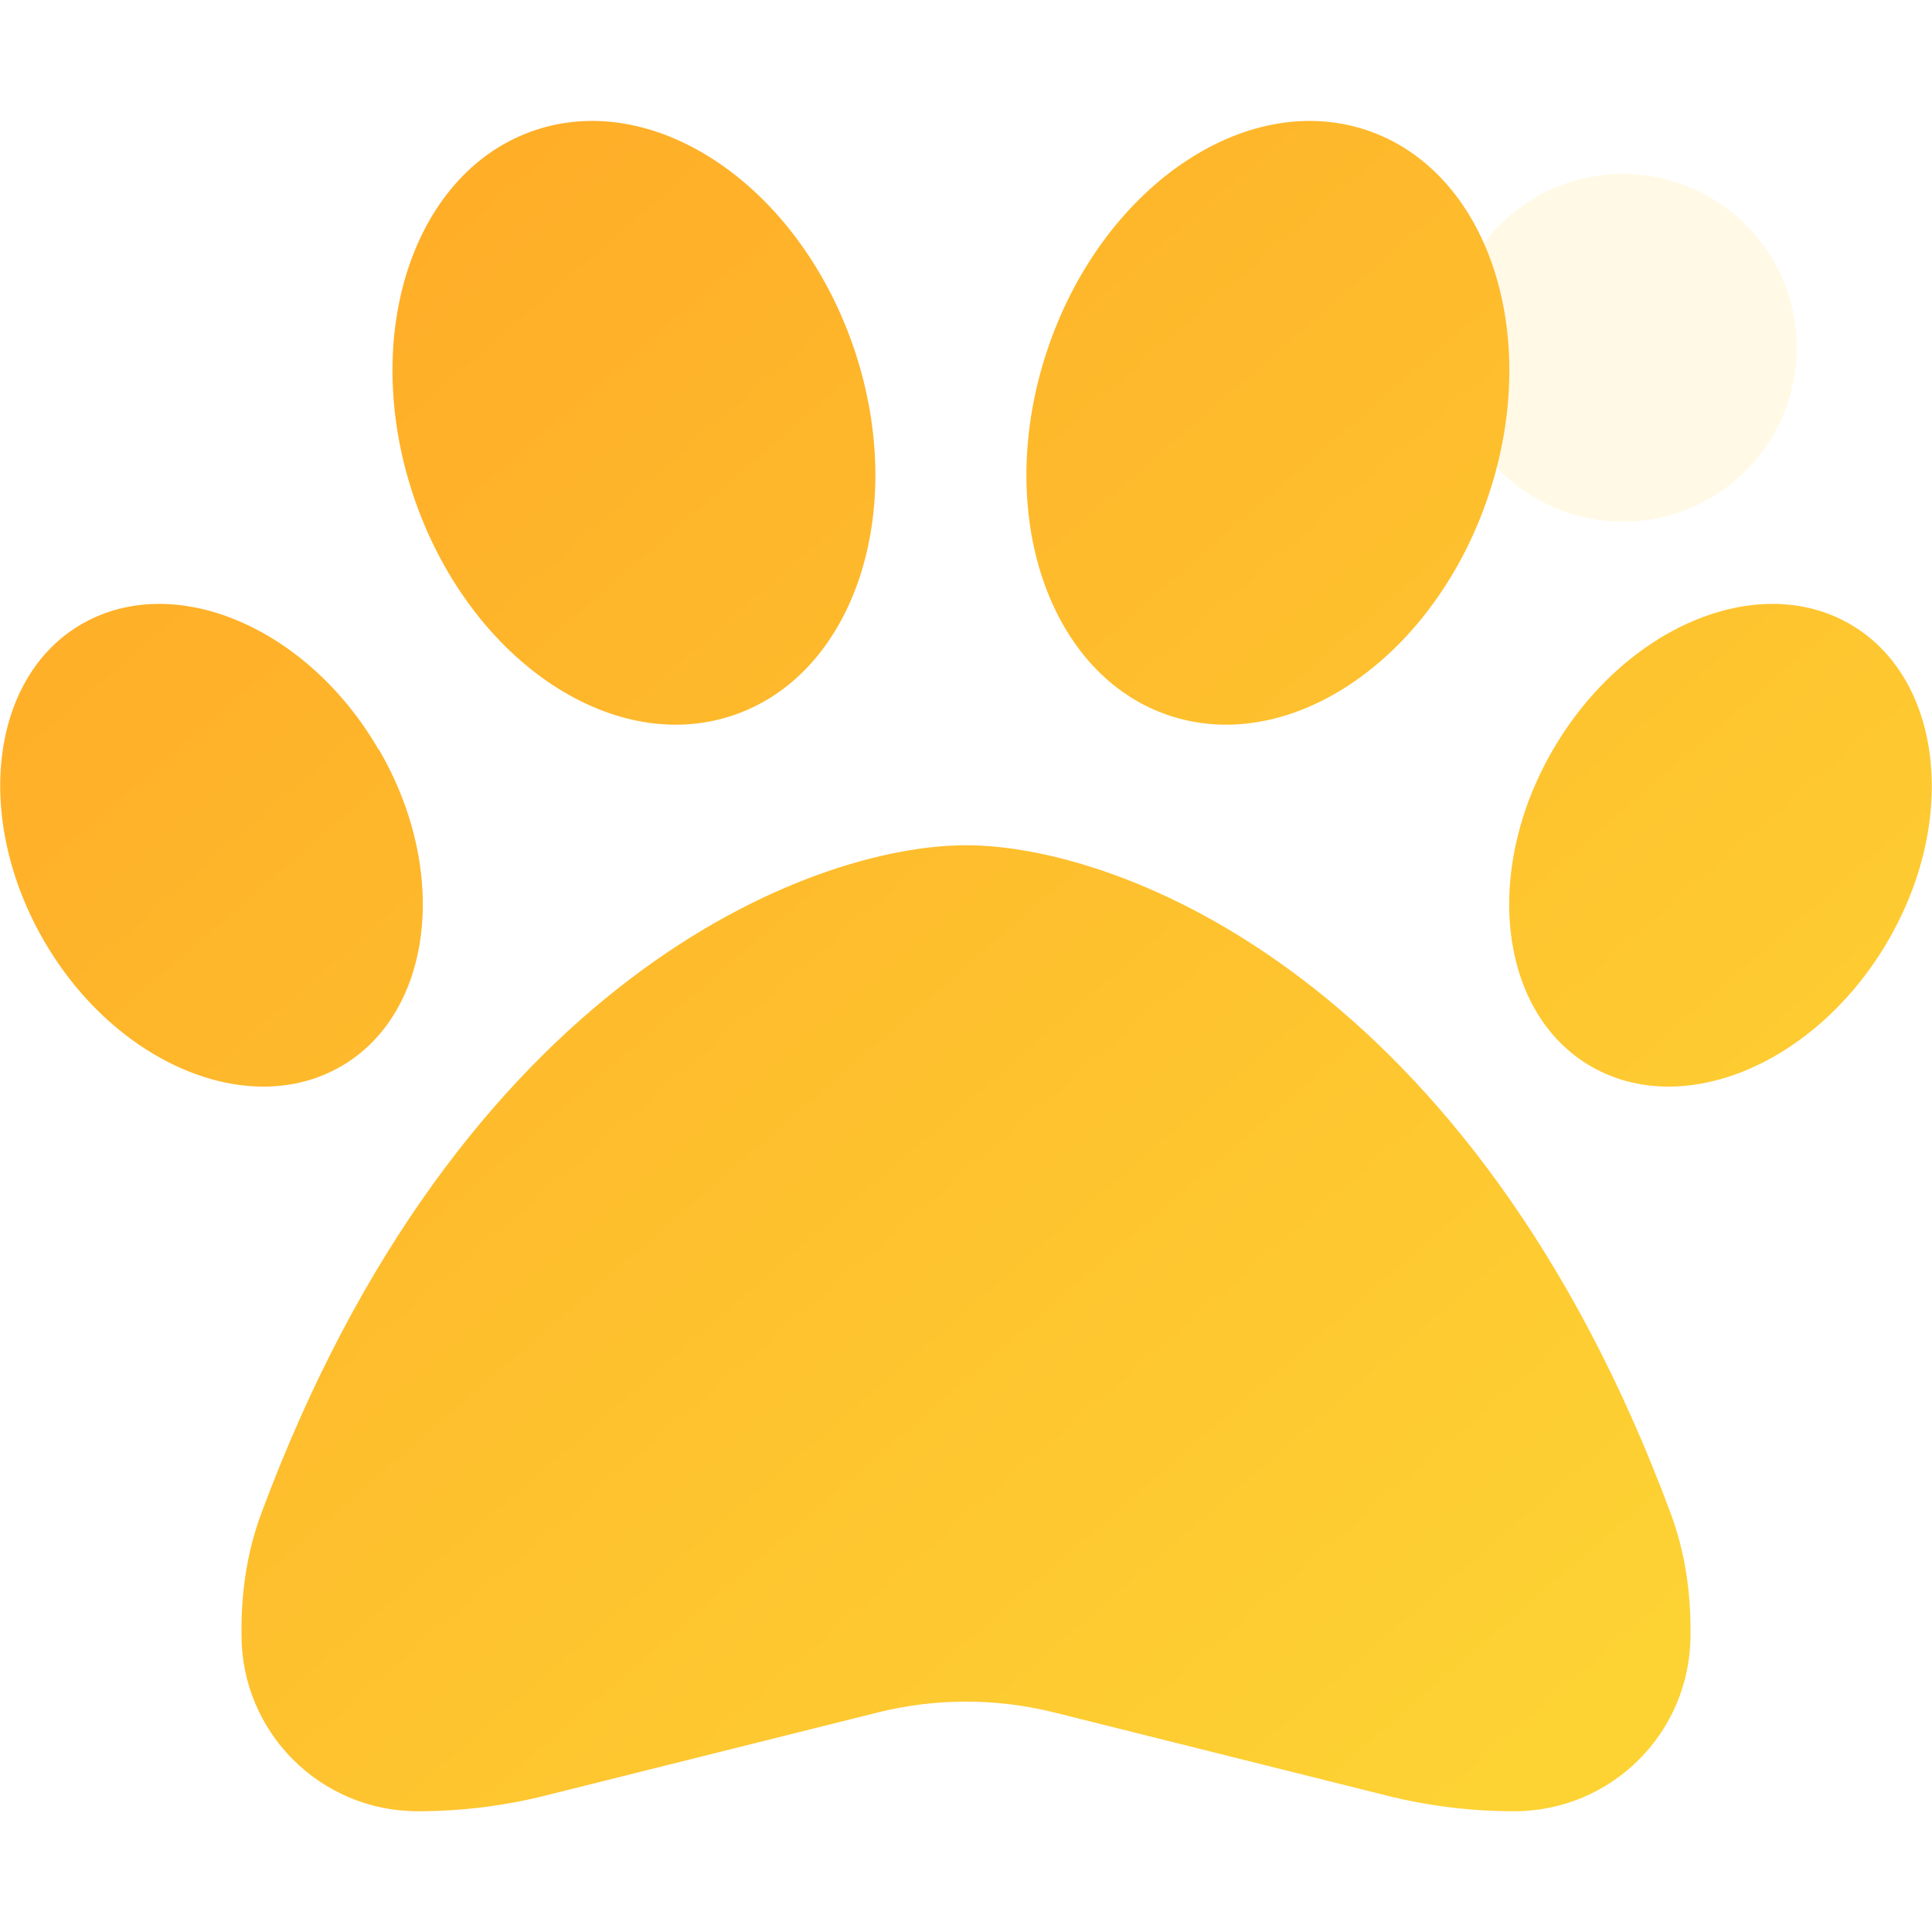
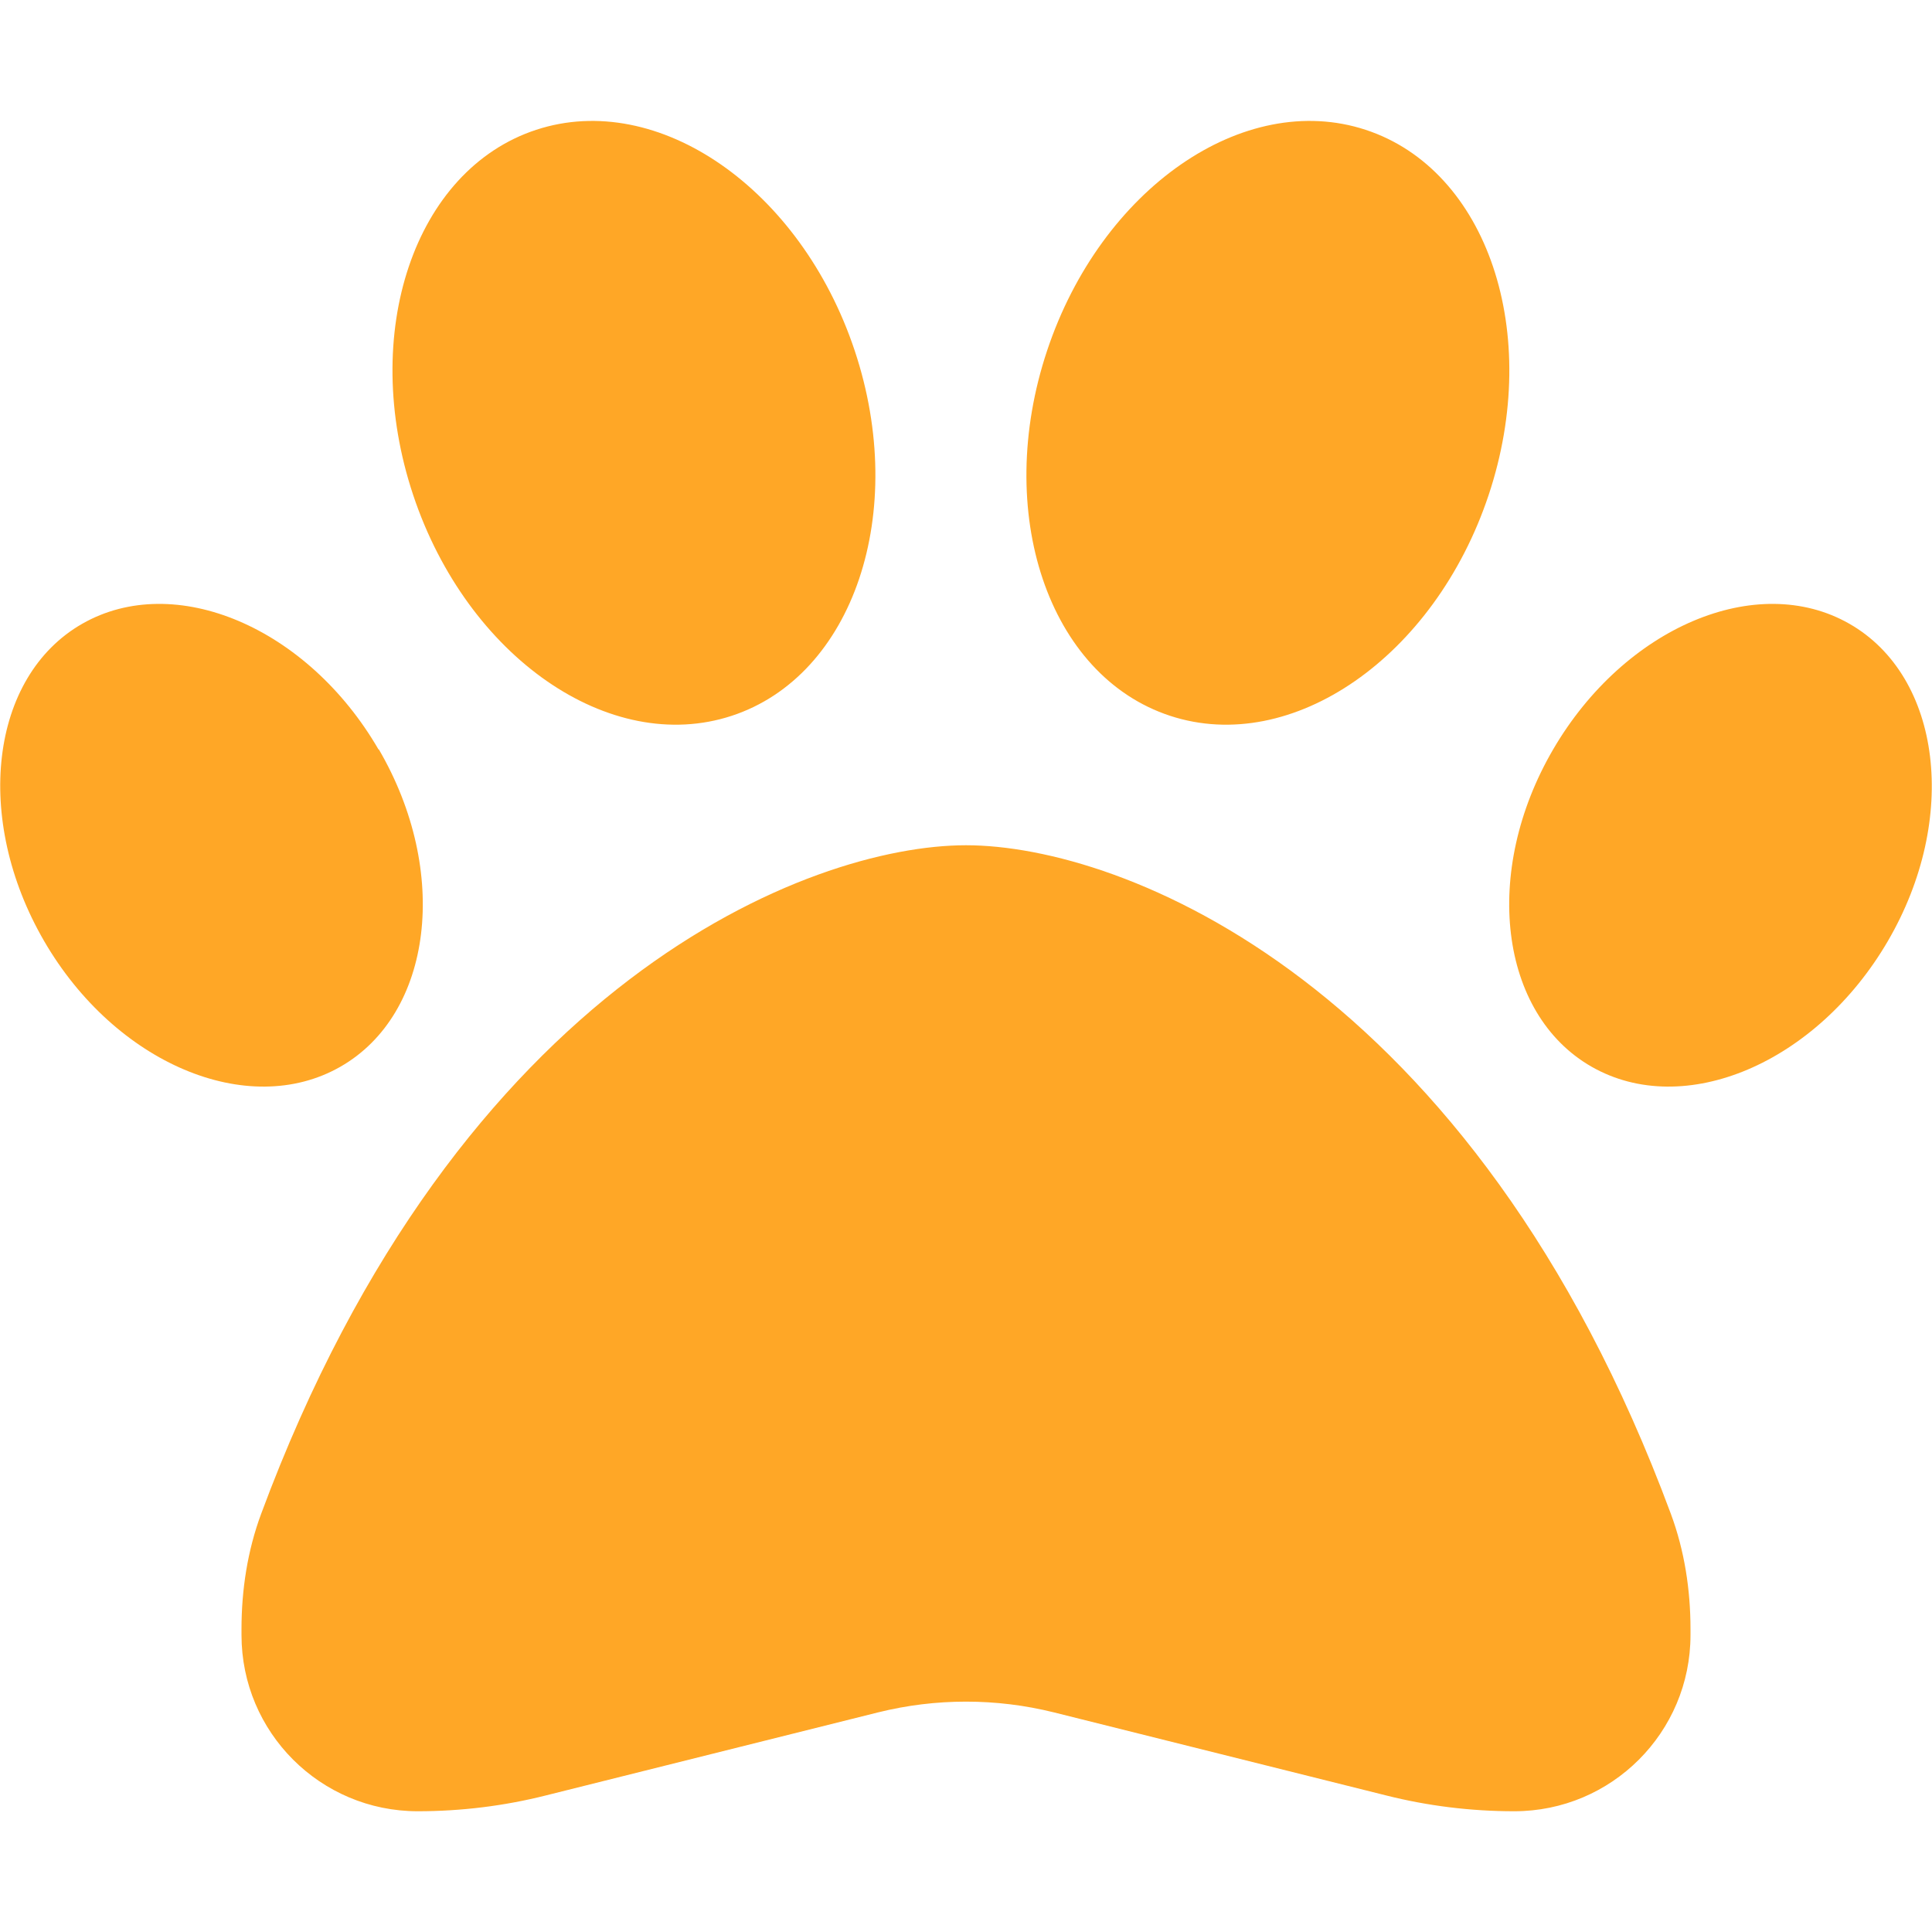
<svg xmlns="http://www.w3.org/2000/svg" viewBox="0 0 512 512" role="img">
-   <defs>
-     <linearGradient id="icon-gradient" x1="0" y1="0" x2="1" y2="1">
-       <stop stop-color="#FFA726" />
-       <stop offset="1" stop-color="#FDD835" />
-     </linearGradient>
-   </defs>
-   <circle cx="84%" cy="18%" r="9%" fill="#FFF7DD" opacity=".72" />
-   <path fill="url(#icon-gradient)" d="M226.5 92.9c14.3 42.9-.3 86.2-32.6 96.8s-70.1-15.6-84.4-58.5s.3-86.2 32.6-96.8s70.1 15.6 84.4 58.5zM100.4 198.6c18.9 32.4 14.3 70.1-10.2 84.1s-59.7-.9-78.5-33.3S-2.7 179.3 21.8 165.3s59.7 .9 78.5 33.3zM69.2 401.2C121.6 259.9 214.7 224 256 224s134.4 35.9 186.8 177.2c3.6 9.7 5.2 20.1 5.2 30.5l0 1.6c0 25.8-20.9 46.7-46.7 46.7c-11.5 0-22.9-1.4-34-4.2l-88-22c-15.3-3.8-31.3-3.8-46.6 0l-88 22c-11.1 2.8-22.5 4.2-34 4.2C84.9 480 64 459.1 64 433.3l0-1.6c0-10.4 1.6-20.8 5.2-30.5zM421.8 282.7c-24.5-14-29.1-51.7-10.2-84.1s54-47.3 78.5-33.3s29.1 51.7 10.2 84.1s-54 47.3-78.5 33.3zM310.1 189.7c-32.3-10.6-46.9-53.9-32.6-96.8s52.1-69.1 84.4-58.5s46.9 53.9 32.6 96.8s-52.1 69.1-84.4 58.5z" />
+   <path fill="#FFA726" d="M226.5 92.9c14.3 42.9-.3 86.2-32.6 96.8s-70.1-15.6-84.4-58.5s.3-86.2 32.6-96.8s70.1 15.6 84.4 58.5zM100.4 198.6c18.9 32.4 14.3 70.1-10.2 84.1s-59.7-.9-78.5-33.3S-2.7 179.3 21.8 165.3s59.7 .9 78.5 33.3zM69.2 401.2C121.6 259.9 214.7 224 256 224s134.4 35.9 186.8 177.2c3.6 9.7 5.2 20.1 5.2 30.5l0 1.6c0 25.8-20.9 46.7-46.7 46.7c-11.5 0-22.9-1.4-34-4.2l-88-22c-15.3-3.8-31.3-3.8-46.6 0l-88 22c-11.1 2.8-22.5 4.2-34 4.2C84.9 480 64 459.1 64 433.3l0-1.6c0-10.4 1.6-20.8 5.2-30.5zM421.8 282.7c-24.5-14-29.1-51.7-10.2-84.1s54-47.3 78.5-33.3s29.1 51.7 10.2 84.1s-54 47.3-78.5 33.3zM310.1 189.7c-32.3-10.6-46.9-53.9-32.6-96.8s52.1-69.1 84.4-58.5s46.9 53.9 32.6 96.8s-52.1 69.1-84.4 58.5z" />
</svg>
